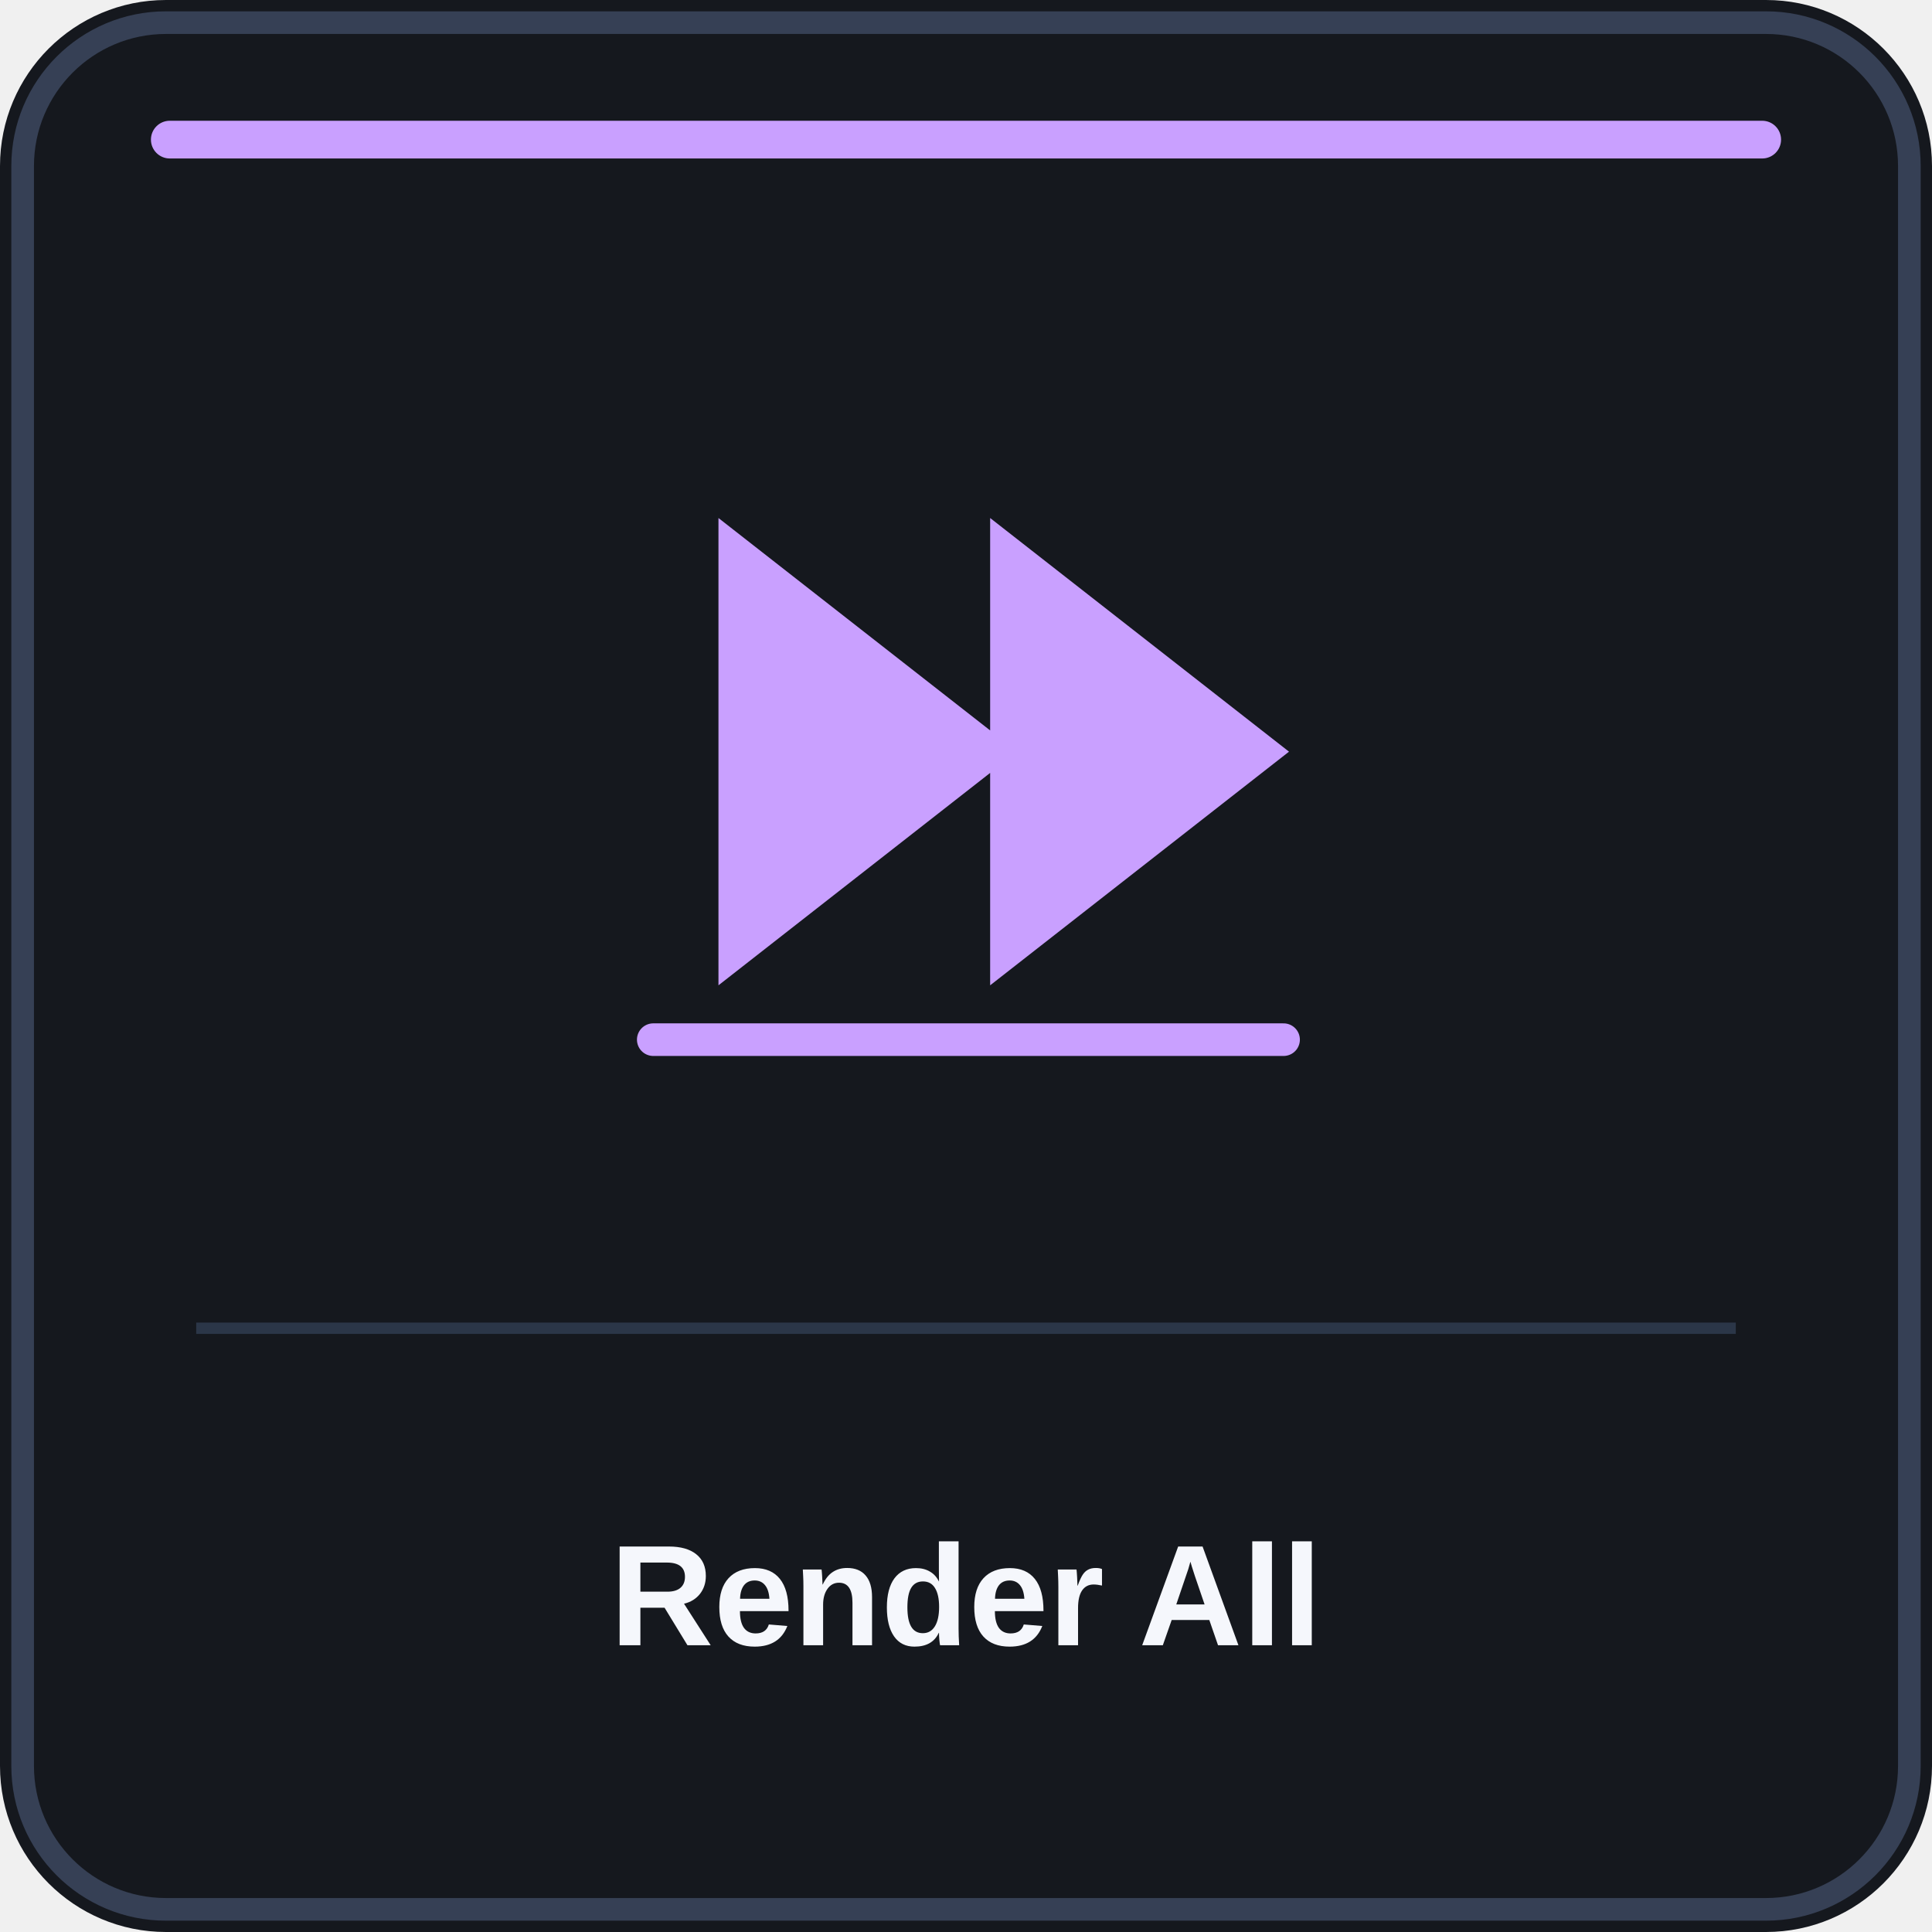
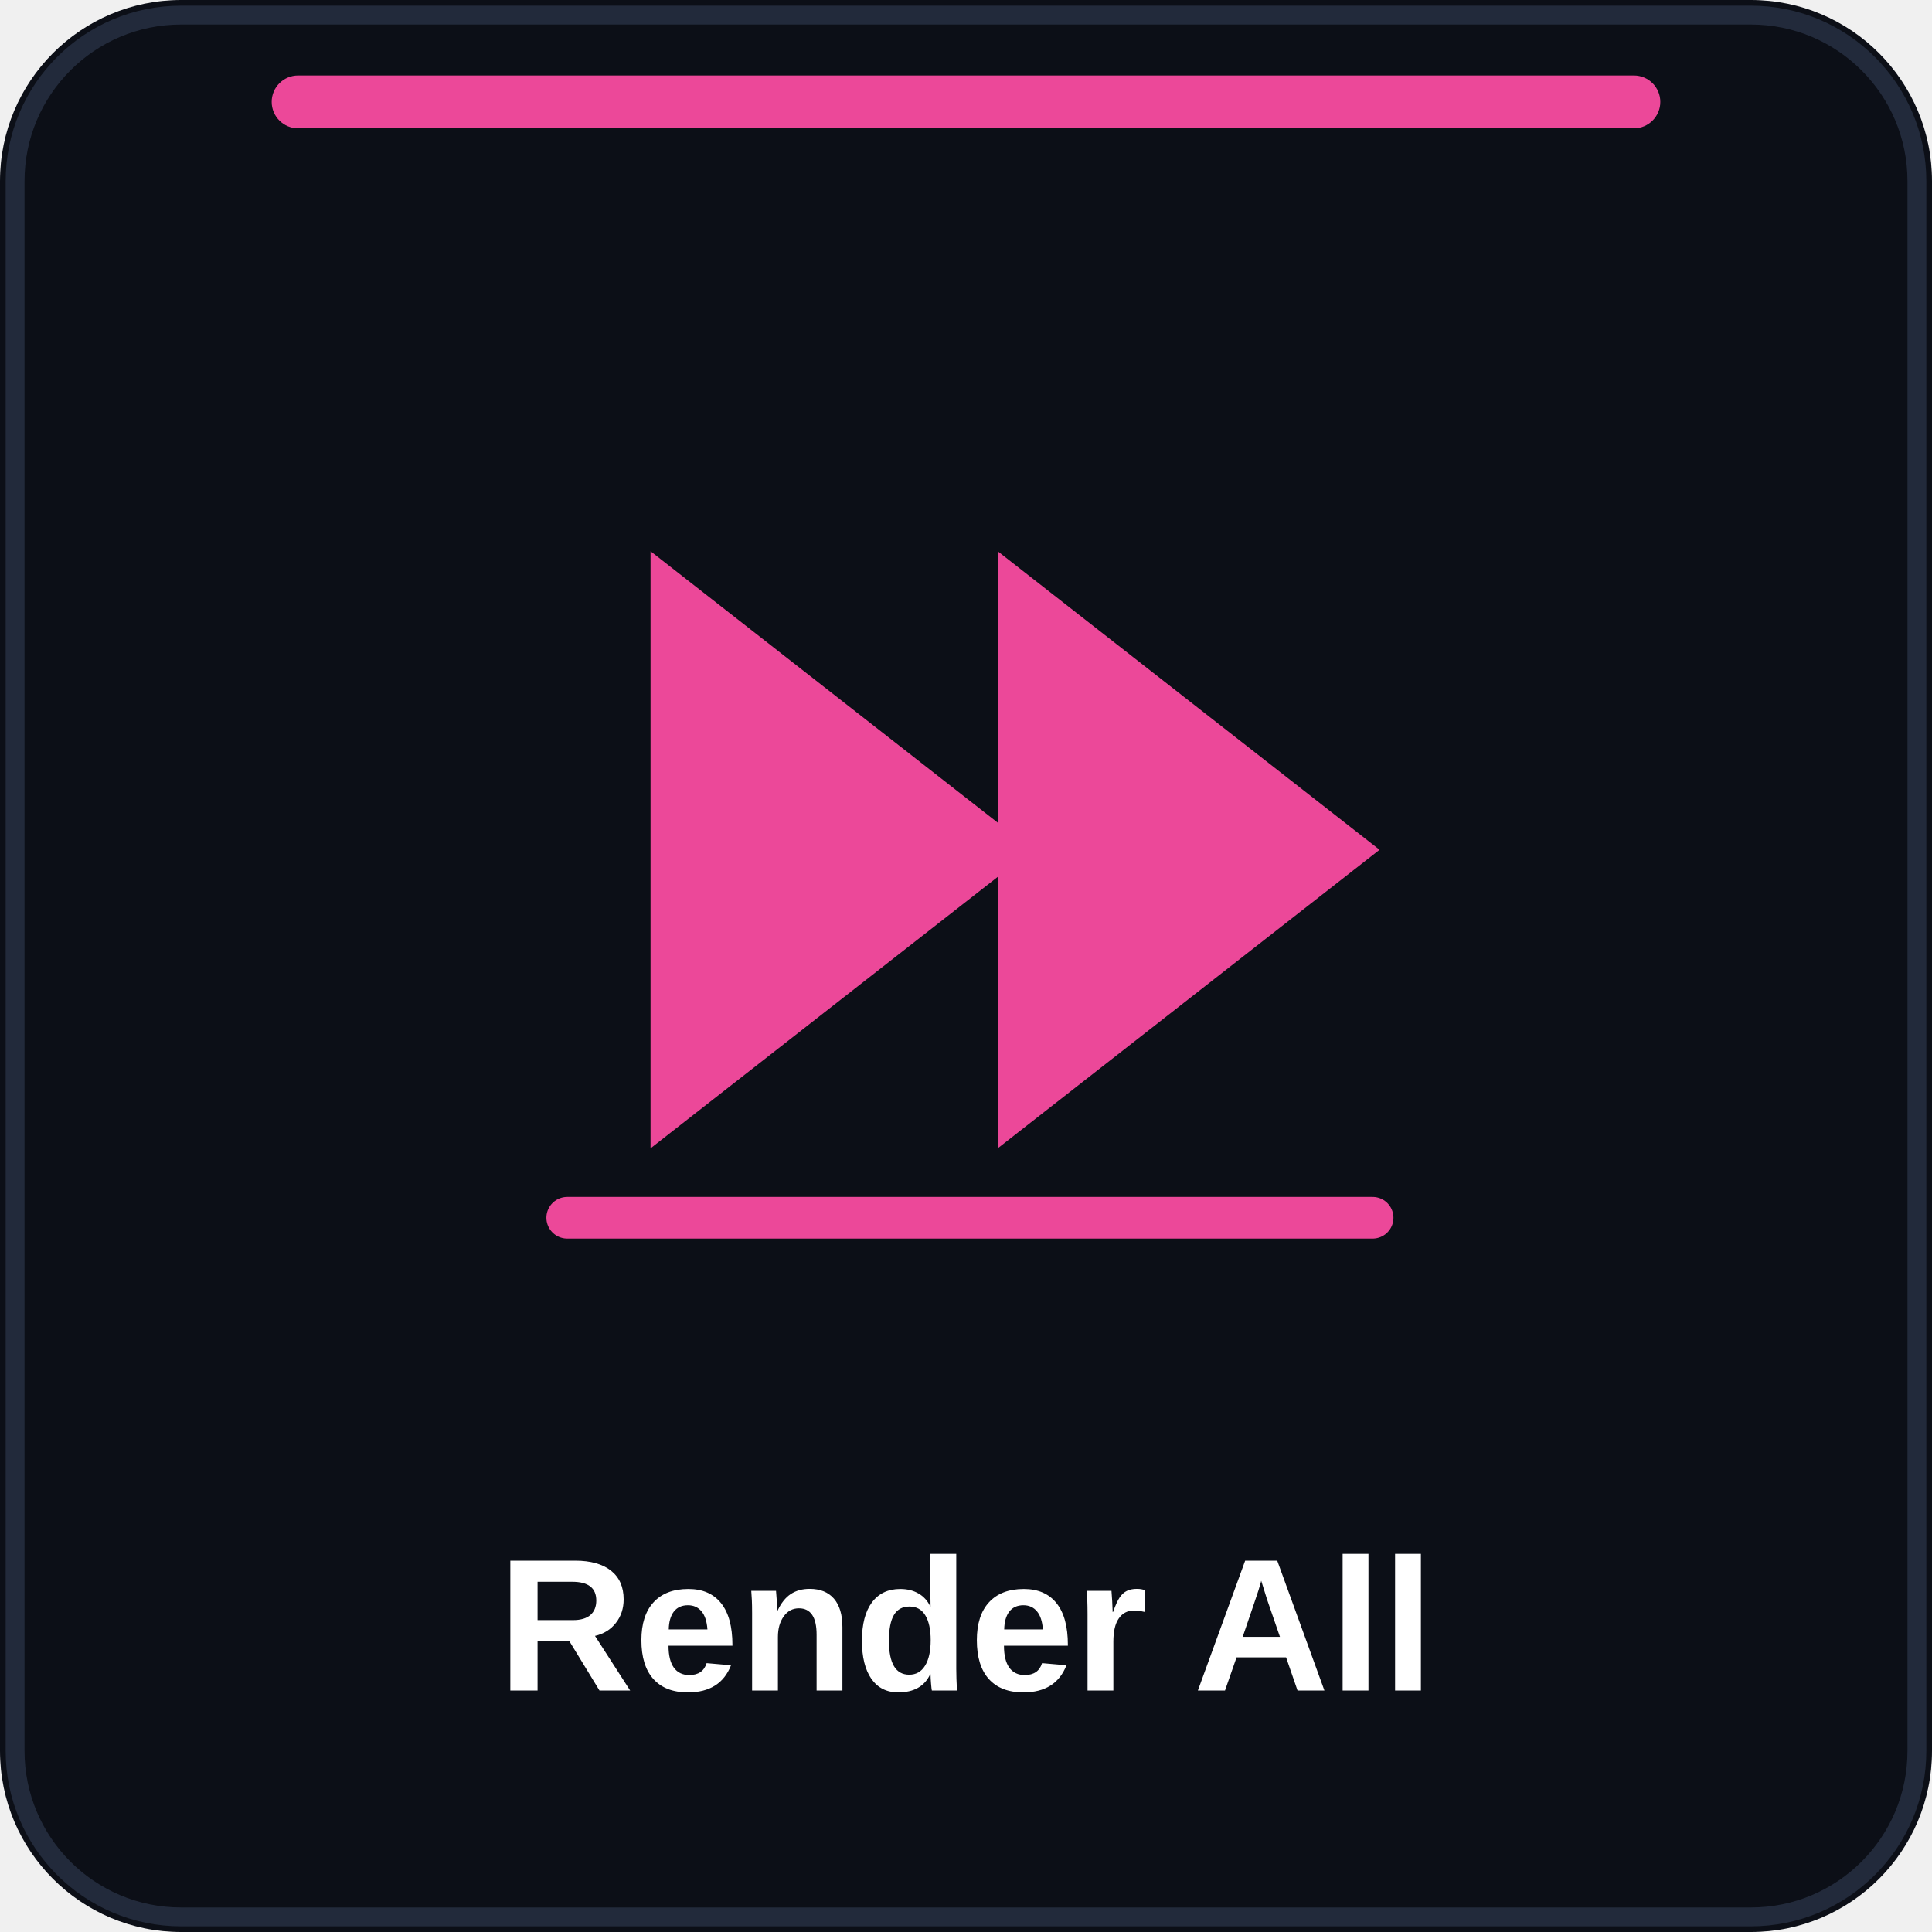
<svg xmlns="http://www.w3.org/2000/svg" width="256" height="256" viewBox="0 0 256 256">
-   <rect width="256" height="256" rx="22" fill="#15181E" />
-   <rect x="3" y="3" width="250" height="250" rx="19" fill="none" stroke="#364055" stroke-width="3" />
-   <rect x="20" y="16" width="216" height="5" rx="2.5" fill="#C9A0FF" />
-   <g transform="translate(52, 24) scale(0.72)">
-     <path d="M60 62l55 43-55 43zM110 62l55 43-55 43z" fill="#C9A0FF" />
-     <path d="M48 158h116" stroke="#C9A0FF" stroke-width="6" stroke-linecap="round" />
+   <rect width="256" height="256" rx="24" fill="#0C0F17" />
+   <rect x="2" y="2" width="252" height="252" rx="22" fill="none" stroke="#222A3B" stroke-width="2.5" />
+   <rect x="36" y="10" width="184" height="7" rx="3.5" fill="#EC4899" />
+   <g transform="translate(31, 16) scale(0.92)">
+     <path d="M60 62l55 43-55 43zM110 62l55 43-55 43z" fill="#EC4899" />
+     <path d="M48 158h116" stroke="#EC4899" stroke-width="6" stroke-linecap="round" />
  </g>
-   <line x1="26" y1="176" x2="230" y2="176" stroke="#2B3648" stroke-width="1.5" />
-   <text x="128" y="218" text-anchor="middle" fill="#F5F7FC" font-family="Arial, Helvetica, sans-serif" font-size="19" font-weight="700">Render All</text>
+   <text x="128" y="224" text-anchor="middle" fill="#FFFFFF" font-family="-apple-system, BlinkMacSystemFont, Arial, sans-serif" font-size="25" font-weight="900">Render All</text>
</svg>
